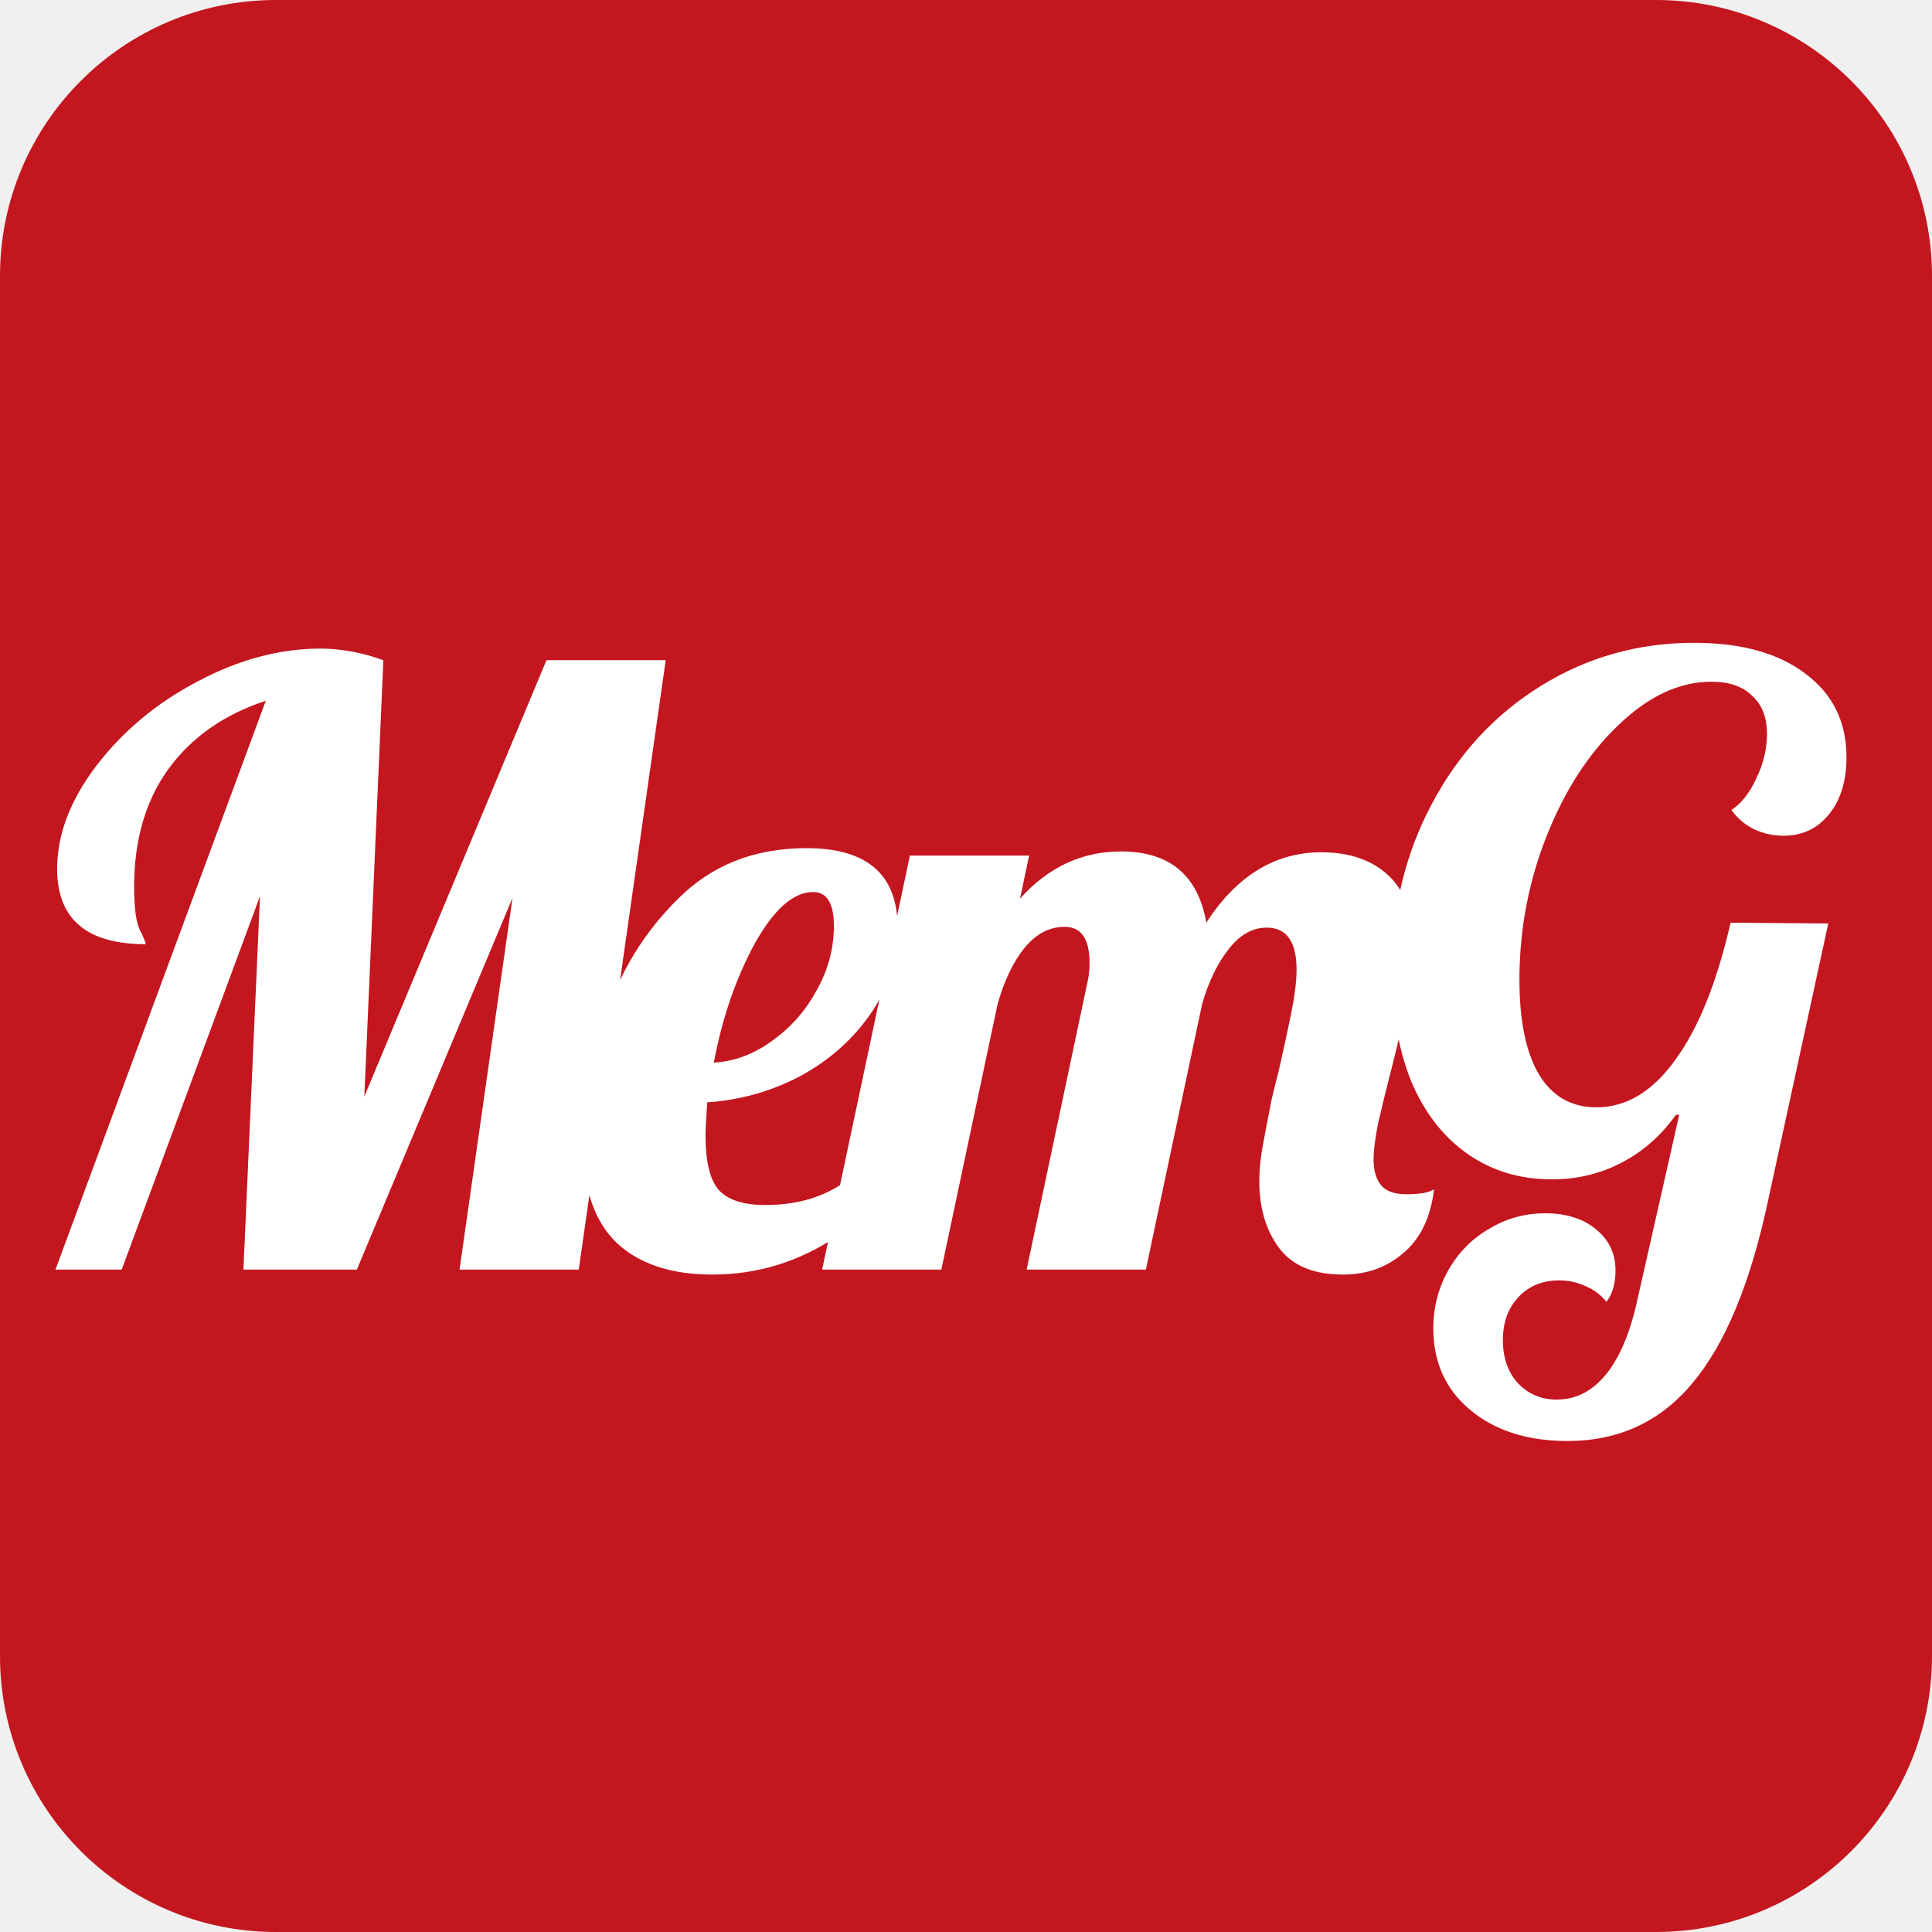
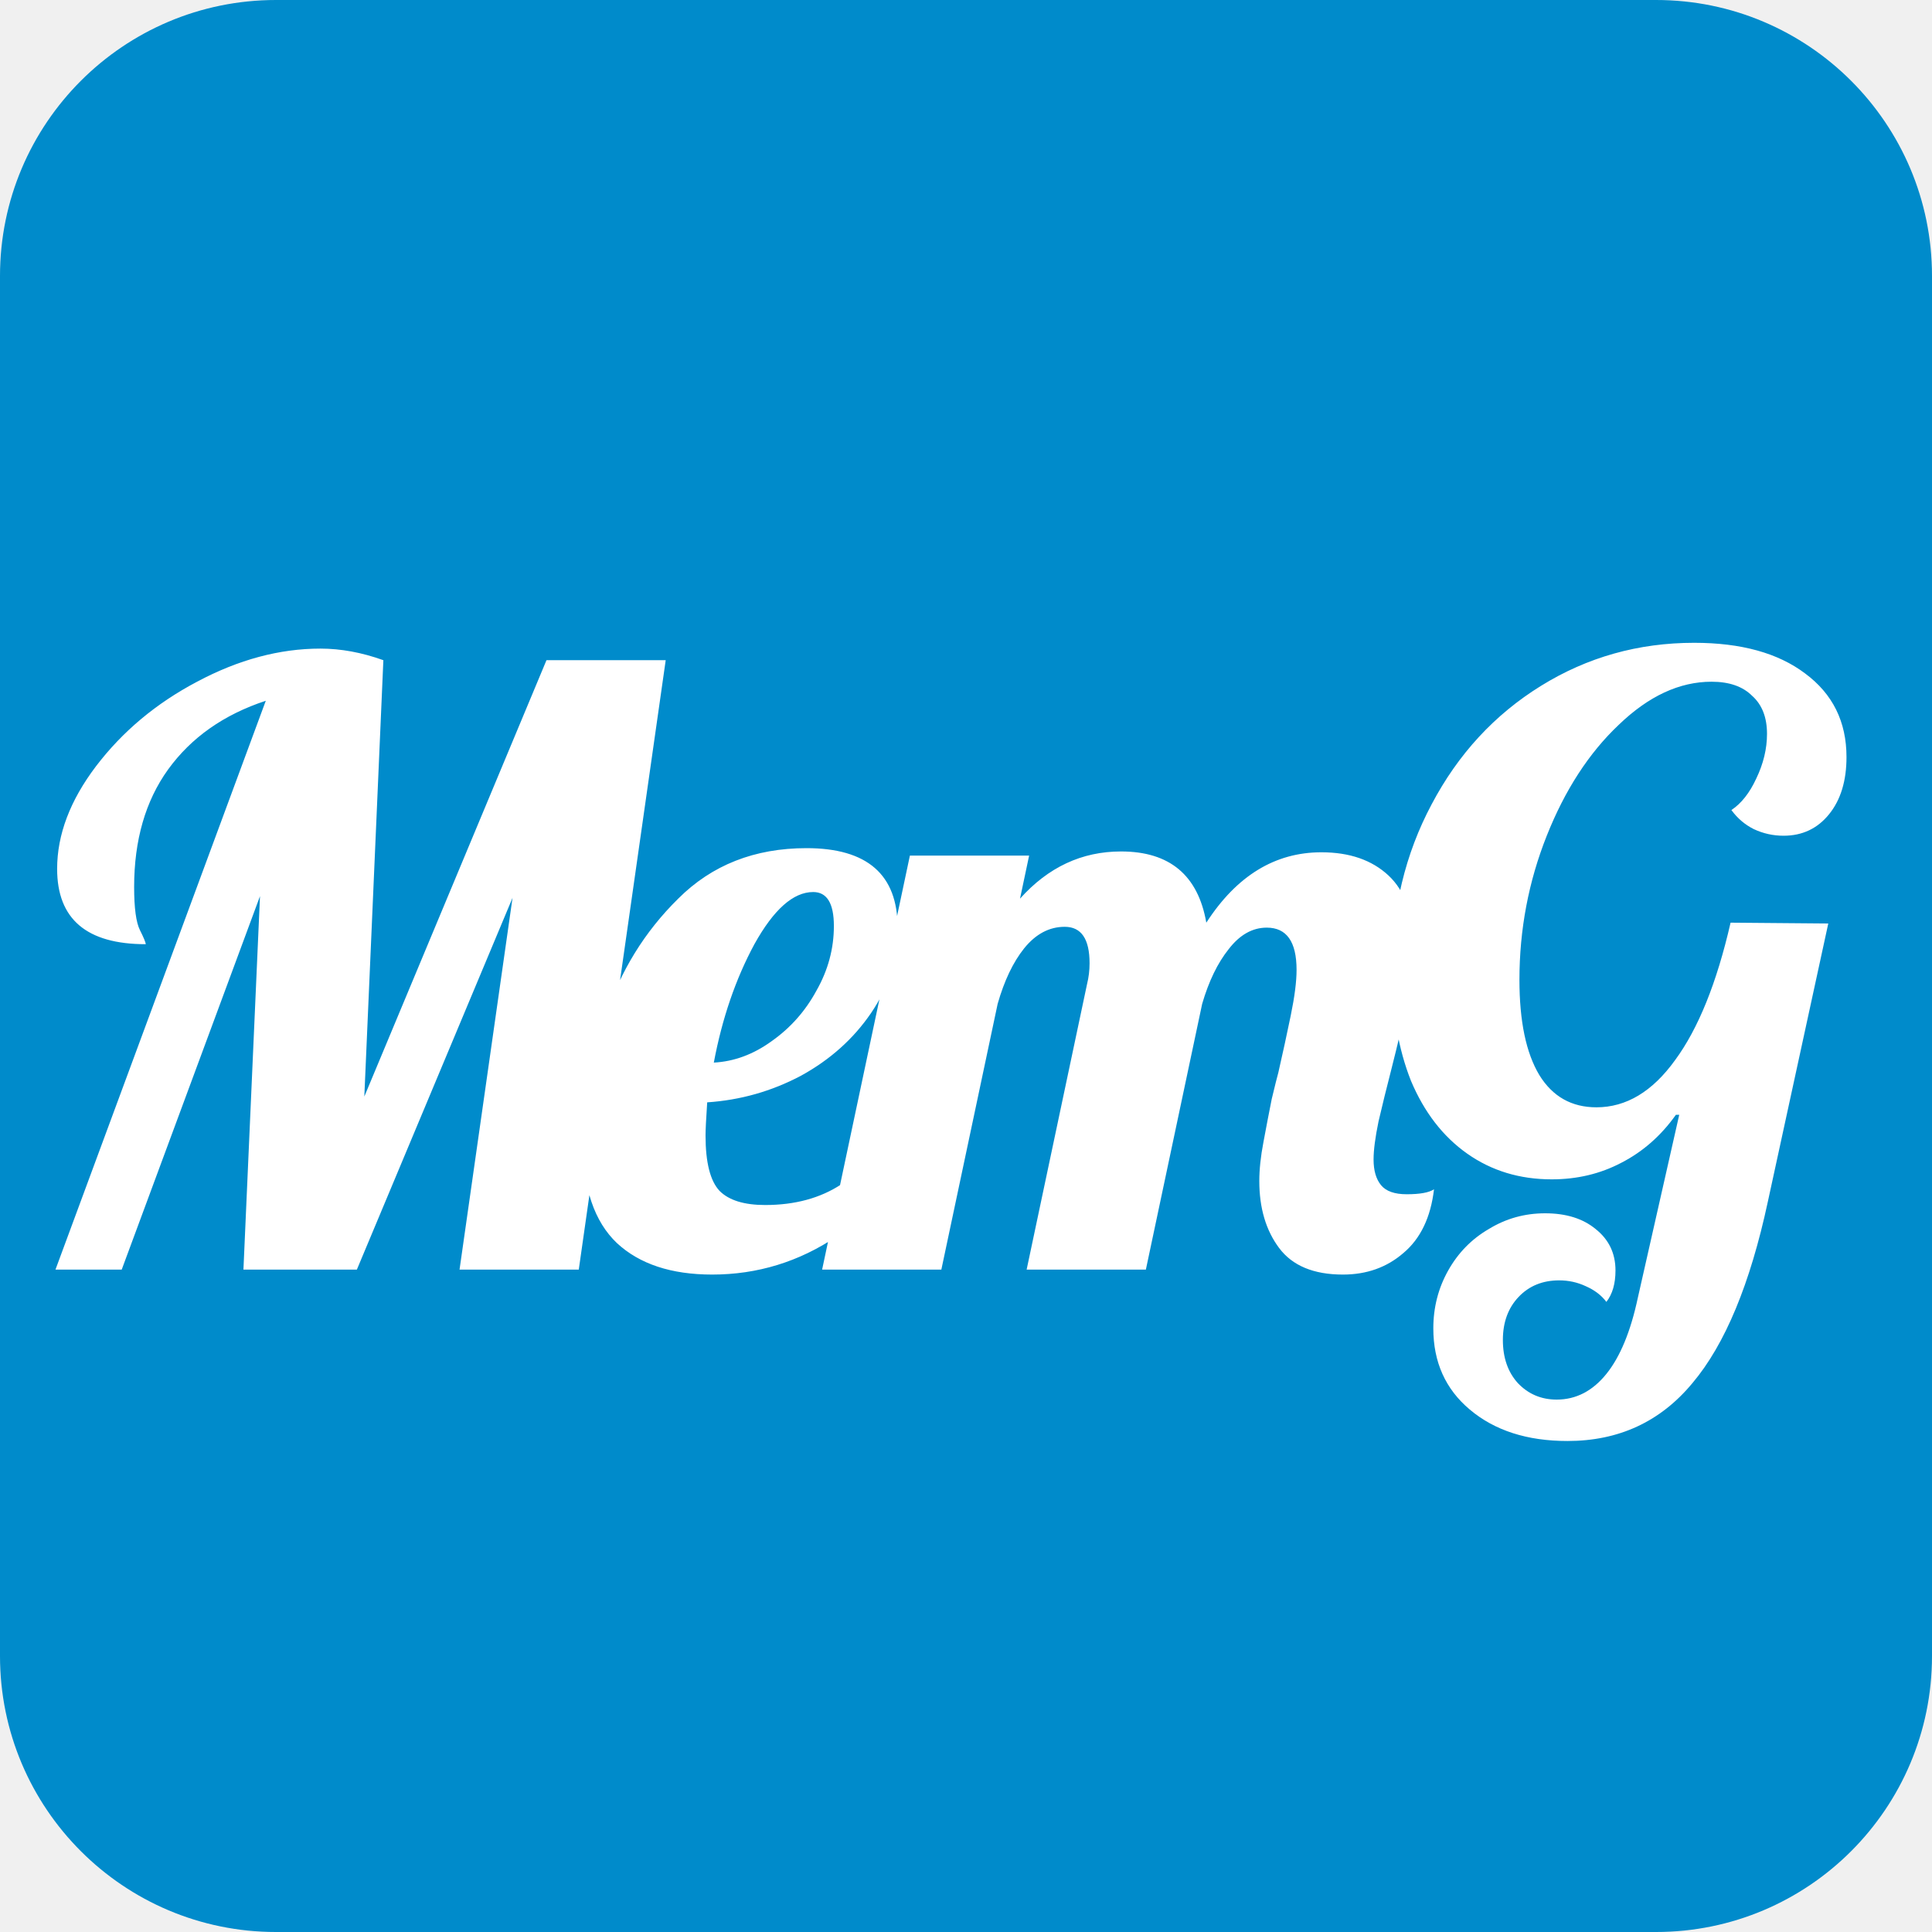
<svg xmlns="http://www.w3.org/2000/svg" width="70" height="70" viewBox="0 0 70 70" fill="none">
-   <path d="M60 0H10C4.477 0 0 4.477 0 10V60C0 65.523 4.477 70 10 70H60C65.523 70 70 65.523 70 60V10C70 4.477 65.523 0 60 0Z" fill="#C4161F" />
+   <path d="M60 0H10C4.477 0 0 4.477 0 10V60C0 65.523 4.477 70 10 70H60C65.523 70 70 65.523 70 60V10C70 4.477 65.523 0 60 0Z" fill="#008BCB" />
  <path d="M9.63 25.39C8.11 25.89 6.93 26.72 6.09 27.88C5.27 29.02 4.86 30.44 4.86 32.14C4.86 32.9 4.93 33.42 5.07 33.7C5.21 33.98 5.28 34.15 5.28 34.21C3.14 34.21 2.07 33.3 2.07 31.48C2.07 30.24 2.54 29 3.48 27.76C4.44 26.5 5.66 25.48 7.14 24.7C8.64 23.9 10.13 23.5 11.61 23.5C12.35 23.5 13.11 23.64 13.89 23.92L13.2 39.73L19.8 23.92H24.12L20.97 46H16.65L18.57 32.53L12.93 46H8.82L9.42 32.47L4.41 46H2.01L9.63 25.39ZM25.803 46.18C24.323 46.18 23.173 45.8 22.353 45.04C21.533 44.26 21.123 43.05 21.123 41.41C21.123 40.03 21.393 38.51 21.933 36.85C22.473 35.19 23.353 33.76 24.573 32.56C25.793 31.34 27.343 30.73 29.223 30.73C31.423 30.73 32.523 31.69 32.523 33.61C32.523 34.73 32.203 35.76 31.563 36.7C30.923 37.64 30.073 38.4 29.013 38.98C27.953 39.54 26.823 39.86 25.623 39.94C25.583 40.54 25.563 40.94 25.563 41.14C25.563 42.12 25.733 42.79 26.073 43.15C26.413 43.49 26.963 43.66 27.723 43.66C28.803 43.66 29.723 43.41 30.483 42.91C31.263 42.41 32.113 41.65 33.033 40.63H34.053C31.833 44.33 29.083 46.18 25.803 46.18ZM25.863 38.5C26.603 38.46 27.303 38.2 27.963 37.72C28.643 37.24 29.183 36.63 29.583 35.89C30.003 35.15 30.213 34.37 30.213 33.55C30.213 32.73 29.963 32.32 29.463 32.32C28.743 32.32 28.033 32.95 27.333 34.21C26.653 35.47 26.163 36.9 25.863 38.5ZM48.657 46.18C47.597 46.18 46.827 45.86 46.347 45.22C45.867 44.58 45.627 43.77 45.627 42.79C45.627 42.37 45.677 41.9 45.777 41.38C45.877 40.84 45.977 40.32 46.077 39.82C46.197 39.32 46.277 39 46.317 38.86C46.477 38.16 46.627 37.47 46.767 36.79C46.907 36.11 46.977 35.56 46.977 35.14C46.977 34.12 46.617 33.61 45.897 33.61C45.377 33.61 44.917 33.87 44.517 34.39C44.117 34.89 43.797 35.55 43.557 36.37L41.517 46H37.197L39.387 35.65C39.447 35.41 39.477 35.16 39.477 34.9C39.477 34.02 39.177 33.58 38.577 33.58C38.017 33.58 37.527 33.84 37.107 34.36C36.707 34.86 36.387 35.53 36.147 36.37L34.107 46H29.787L32.967 31H37.287L36.957 32.56C37.977 31.42 39.197 30.85 40.617 30.85C42.377 30.85 43.407 31.71 43.707 33.43C44.807 31.73 46.197 30.88 47.877 30.88C48.897 30.88 49.707 31.16 50.307 31.72C50.907 32.28 51.207 33.13 51.207 34.27C51.207 34.85 51.137 35.5 50.997 36.22C50.857 36.92 50.657 37.78 50.397 38.8C50.237 39.42 50.087 40.03 49.947 40.63C49.827 41.21 49.767 41.67 49.767 42.01C49.767 42.41 49.857 42.72 50.037 42.94C50.217 43.16 50.527 43.27 50.967 43.27C51.447 43.27 51.777 43.21 51.957 43.09C51.837 44.11 51.467 44.88 50.847 45.4C50.247 45.92 49.517 46.18 48.657 46.18ZM56.792 52.21C55.332 52.21 54.152 51.83 53.252 51.07C52.372 50.33 51.932 49.35 51.932 48.13C51.932 47.37 52.112 46.67 52.472 46.03C52.832 45.39 53.322 44.89 53.942 44.53C54.562 44.15 55.242 43.96 55.982 43.96C56.742 43.96 57.352 44.15 57.812 44.53C58.292 44.91 58.532 45.41 58.532 46.03C58.532 46.51 58.422 46.89 58.202 47.17C58.022 46.93 57.772 46.74 57.452 46.6C57.152 46.46 56.832 46.39 56.492 46.39C55.892 46.39 55.402 46.59 55.022 46.99C54.642 47.39 54.452 47.91 54.452 48.55C54.452 49.19 54.632 49.71 54.992 50.11C55.372 50.51 55.842 50.71 56.402 50.71C57.102 50.71 57.702 50.4 58.202 49.78C58.702 49.16 59.082 48.24 59.342 47.02L60.842 40.39H60.722C60.182 41.15 59.522 41.73 58.742 42.13C57.982 42.53 57.142 42.73 56.222 42.73C55.062 42.73 54.042 42.42 53.162 41.8C52.282 41.18 51.602 40.3 51.122 39.16C50.662 38 50.432 36.66 50.432 35.14C50.432 32.94 50.912 30.94 51.872 29.14C52.832 27.32 54.152 25.89 55.832 24.85C57.512 23.81 59.362 23.29 61.382 23.29C63.082 23.29 64.422 23.66 65.402 24.4C66.402 25.14 66.902 26.15 66.902 27.43C66.902 28.29 66.692 28.98 66.272 29.5C65.852 30.02 65.302 30.28 64.622 30.28C64.242 30.28 63.882 30.2 63.542 30.04C63.222 29.88 62.952 29.65 62.732 29.35C63.092 29.11 63.392 28.73 63.632 28.21C63.892 27.67 64.022 27.13 64.022 26.59C64.022 25.99 63.842 25.53 63.482 25.21C63.142 24.87 62.652 24.7 62.012 24.7C60.852 24.7 59.732 25.22 58.652 26.26C57.572 27.28 56.702 28.62 56.042 30.28C55.382 31.94 55.052 33.68 55.052 35.5C55.052 37 55.292 38.15 55.772 38.95C56.252 39.73 56.942 40.12 57.842 40.12C58.922 40.12 59.872 39.55 60.692 38.41C61.532 37.27 62.202 35.61 62.702 33.43L66.242 33.46L64.052 43.54C63.412 46.52 62.502 48.71 61.322 50.11C60.162 51.51 58.652 52.21 56.792 52.21Z" fill="white" />
</svg>
